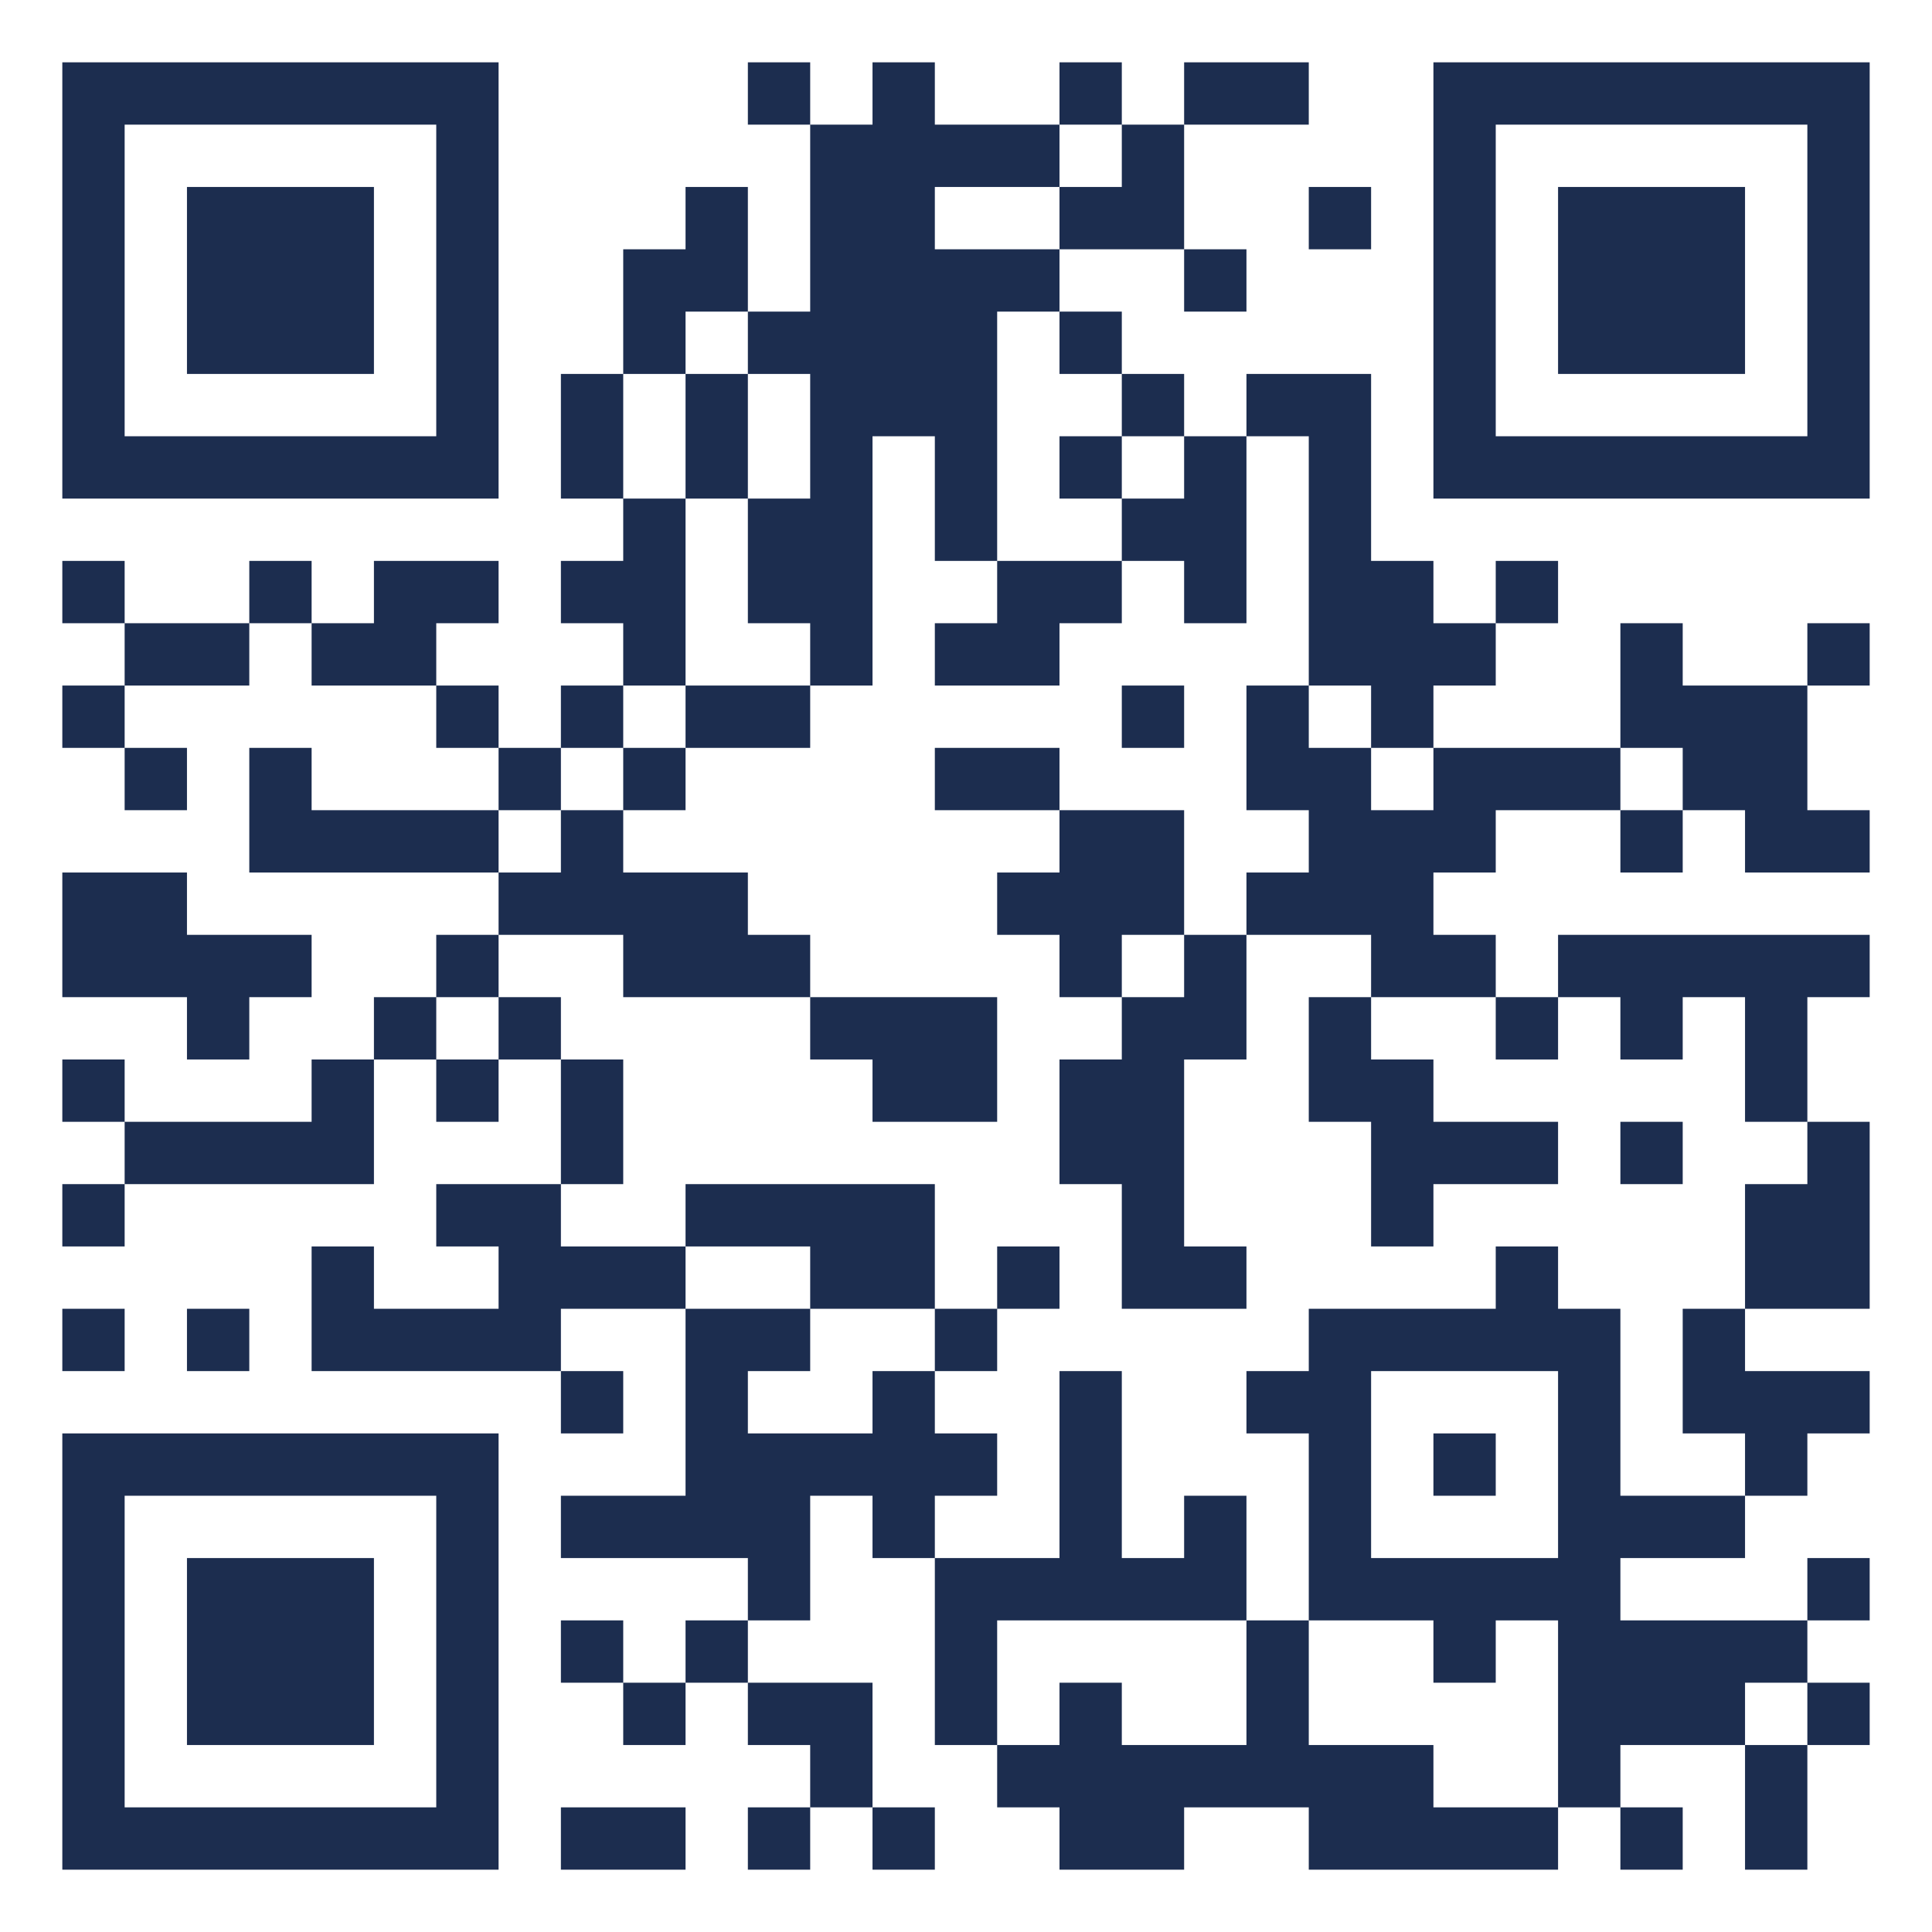
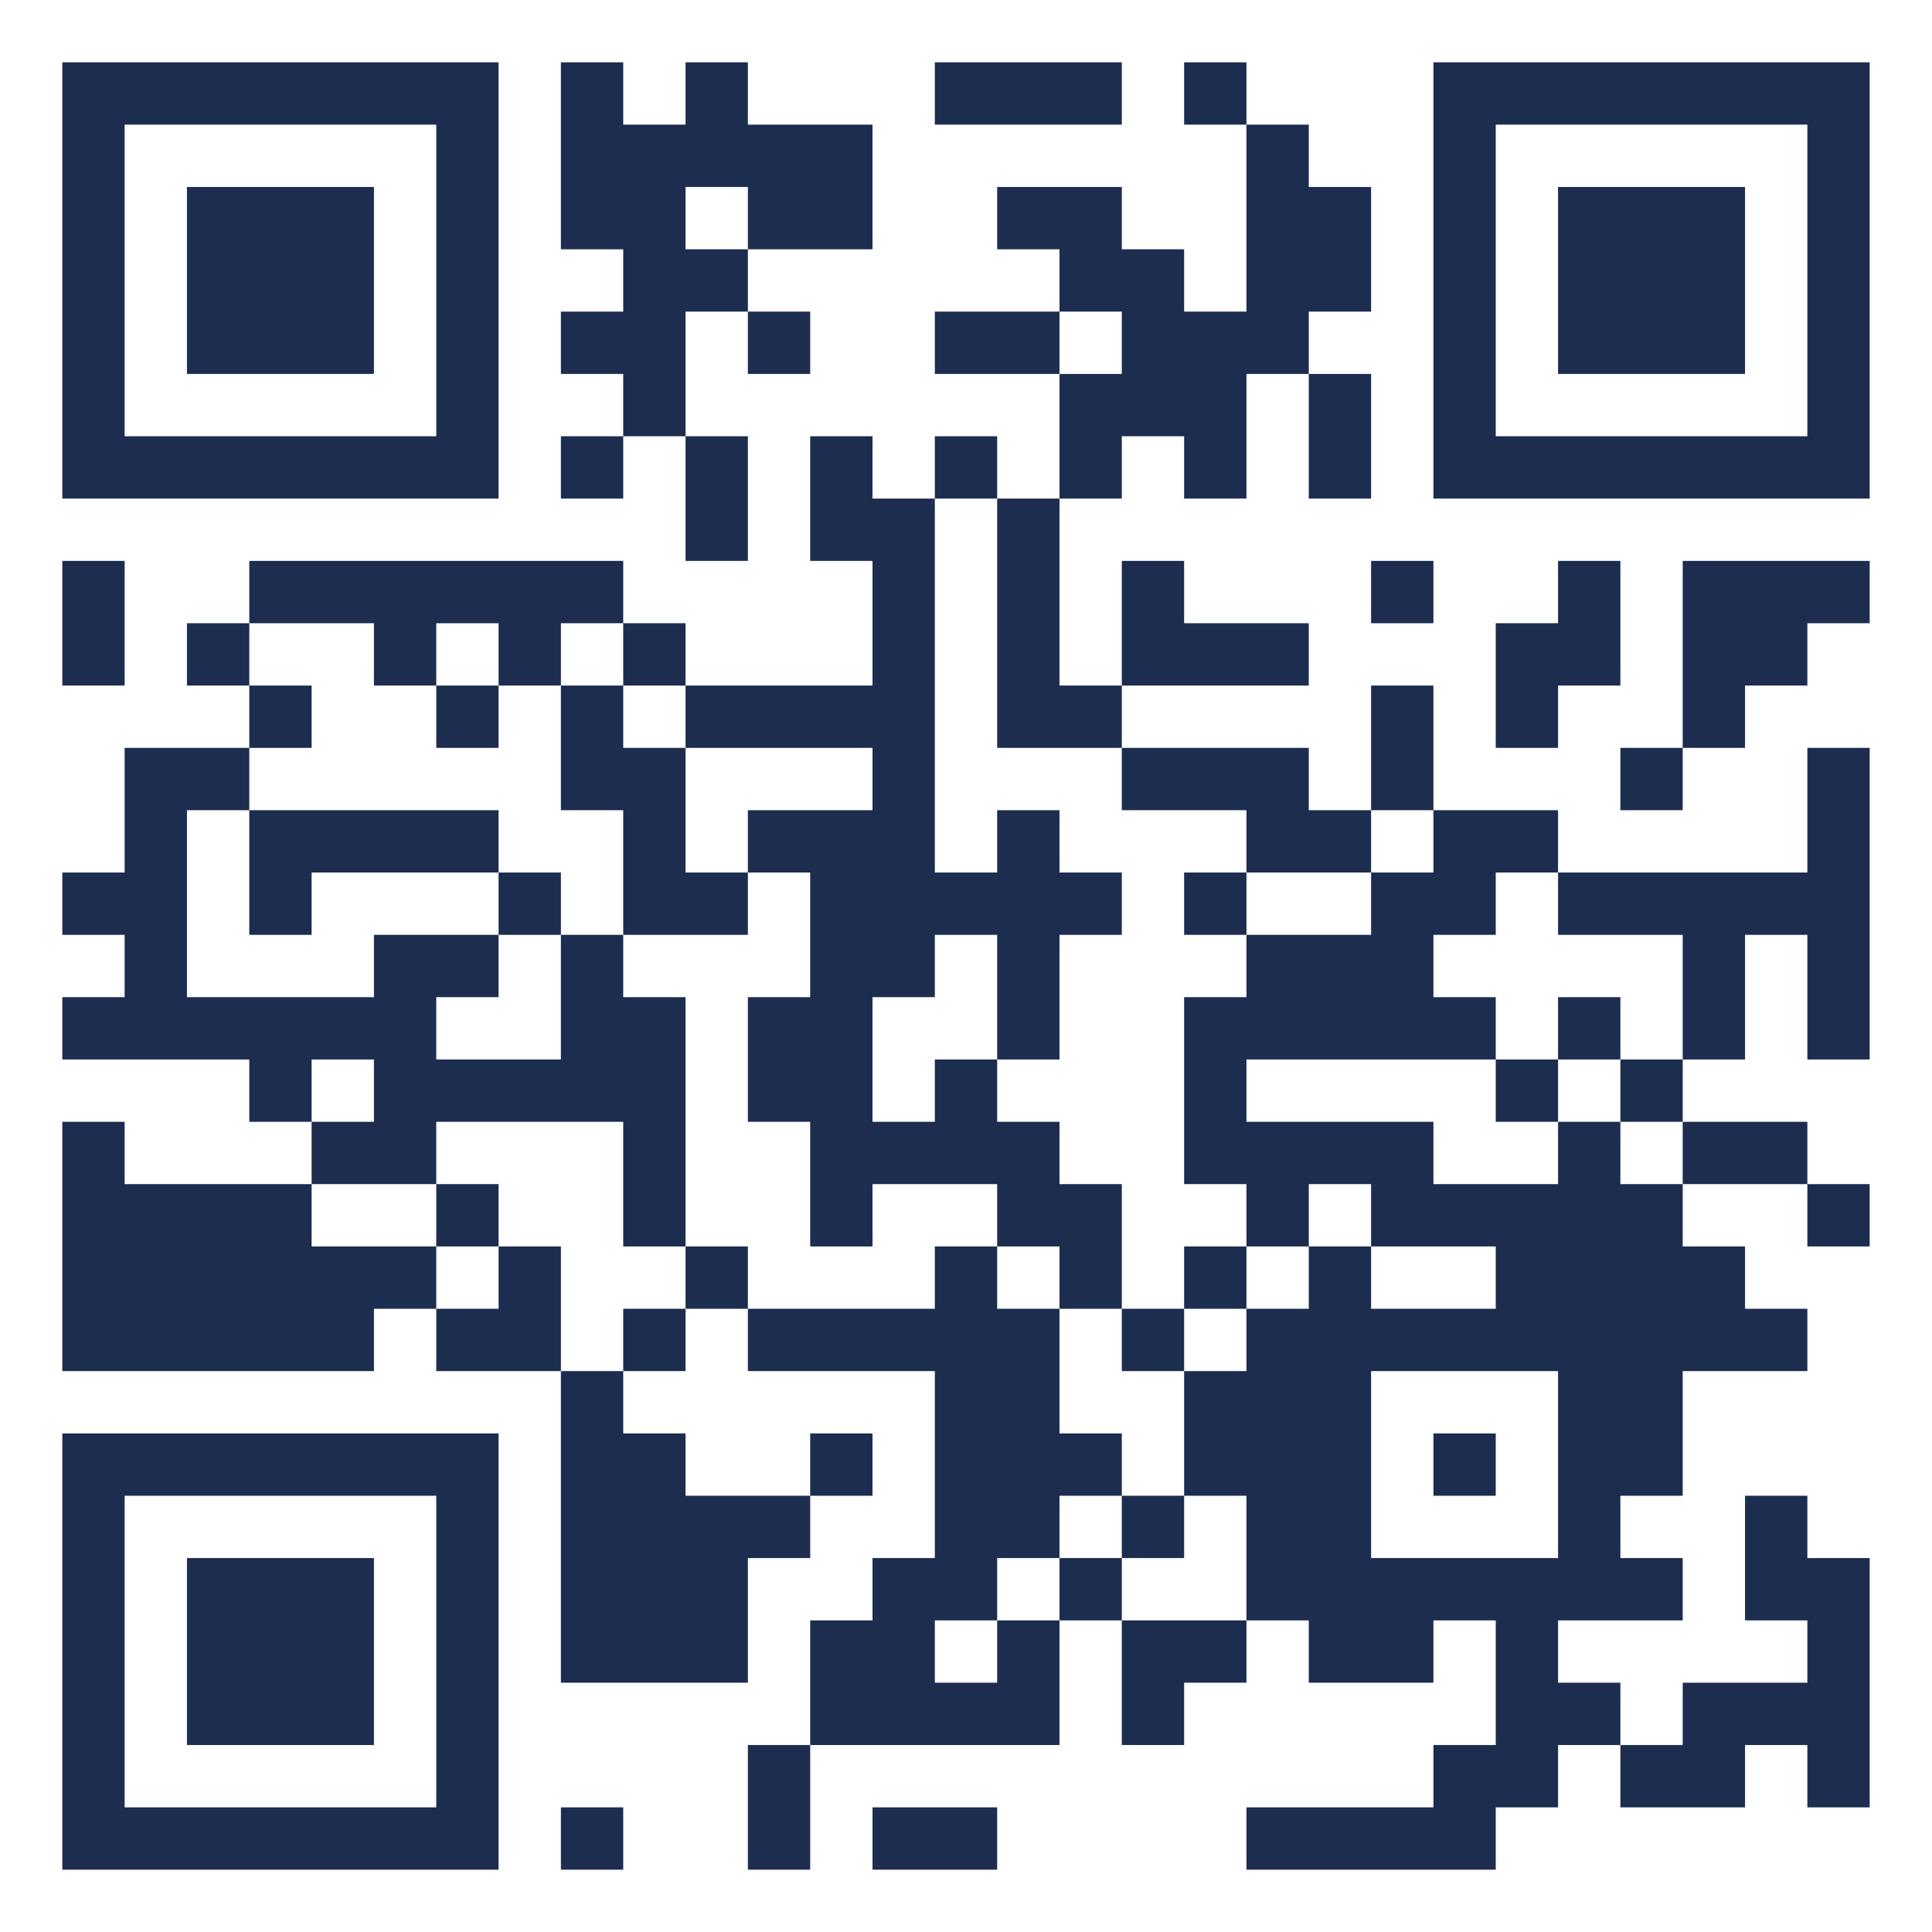
<svg xmlns="http://www.w3.org/2000/svg" width="186" height="186" class="segno">
-   <path transform="scale(6)" class="qrline" stroke="#1c2d4f" d="M1 1.5h7m4 0h1m1 0h1m2 0h1m1 0h2m2 0h7m-29 1h1m5 0h1m5 0h4m1 0h1m4 0h1m5 0h1m-29 1h1m1 0h3m1 0h1m3 0h1m1 0h2m2 0h2m2 0h1m1 0h1m1 0h3m1 0h1m-29 1h1m1 0h3m1 0h1m2 0h2m1 0h4m2 0h1m3 0h1m1 0h3m1 0h1m-29 1h1m1 0h3m1 0h1m2 0h1m1 0h4m1 0h1m5 0h1m1 0h3m1 0h1m-29 1h1m5 0h1m1 0h1m1 0h1m1 0h3m2 0h1m1 0h2m1 0h1m5 0h1m-29 1h7m1 0h1m1 0h1m1 0h1m1 0h1m1 0h1m1 0h1m1 0h1m1 0h7m-20 1h1m1 0h2m1 0h1m2 0h2m1 0h1m-21 1h1m2 0h1m1 0h2m1 0h2m1 0h2m2 0h2m1 0h1m1 0h2m1 0h1m-23 1h2m1 0h2m3 0h1m2 0h1m1 0h2m4 0h3m2 0h1m2 0h1m-29 1h1m5 0h1m1 0h1m1 0h2m5 0h1m1 0h1m1 0h1m3 0h3m-27 1h1m1 0h1m3 0h1m1 0h1m4 0h2m3 0h2m1 0h3m1 0h2m-25 1h4m1 0h1m7 0h2m2 0h3m2 0h1m1 0h2m-29 1h2m5 0h4m4 0h3m1 0h3m-22 1h4m2 0h1m2 0h3m4 0h1m1 0h1m2 0h2m1 0h5m-27 1h1m2 0h1m1 0h1m4 0h3m2 0h2m1 0h1m2 0h1m1 0h1m1 0h1m-28 1h1m3 0h1m1 0h1m1 0h1m4 0h2m1 0h2m2 0h2m5 0h1m-27 1h4m3 0h1m7 0h2m3 0h3m1 0h1m2 0h1m-29 1h1m5 0h2m2 0h4m3 0h1m3 0h1m5 0h2m-25 1h1m2 0h3m2 0h2m1 0h1m1 0h2m4 0h1m3 0h2m-29 1h1m1 0h1m1 0h4m2 0h2m2 0h1m5 0h5m1 0h1m-19 1h1m1 0h1m2 0h1m2 0h1m2 0h2m3 0h1m1 0h3m-29 1h7m3 0h5m1 0h1m3 0h1m1 0h1m1 0h1m2 0h1m-28 1h1m5 0h1m1 0h4m1 0h1m2 0h1m1 0h1m1 0h1m3 0h3m-27 1h1m1 0h3m1 0h1m4 0h1m2 0h5m1 0h5m3 0h1m-29 1h1m1 0h3m1 0h1m1 0h1m1 0h1m3 0h1m4 0h1m2 0h1m1 0h4m-28 1h1m1 0h3m1 0h1m2 0h1m1 0h2m1 0h1m1 0h1m2 0h1m4 0h3m1 0h1m-29 1h1m5 0h1m5 0h1m2 0h7m2 0h1m2 0h1m-28 1h7m1 0h2m1 0h1m1 0h1m2 0h2m2 0h4m1 0h1m1 0h1" />
+   <path transform="scale(6)" class="qrline" stroke="#1c2d4f" d="M1 1.5h7m1 0h1m1 0h1m3 0h3m1 0h1m3 0h7m-29 1h1m5 0h1m1 0h5m6 0h1m2 0h1m5 0h1m-29 1h1m1 0h3m1 0h1m1 0h2m1 0h2m2 0h2m2 0h2m1 0h1m1 0h3m1 0h1m-29 1h1m1 0h3m1 0h1m2 0h2m5 0h2m1 0h2m1 0h1m1 0h3m1 0h1m-29 1h1m1 0h3m1 0h1m1 0h2m1 0h1m2 0h2m1 0h3m2 0h1m1 0h3m1 0h1m-29 1h1m5 0h1m2 0h1m6 0h3m1 0h1m1 0h1m5 0h1m-29 1h7m1 0h1m1 0h1m1 0h1m1 0h1m1 0h1m1 0h1m1 0h1m1 0h7m-19 1h1m1 0h2m1 0h1m-16 1h1m2 0h6m4 0h1m1 0h1m1 0h1m3 0h1m2 0h1m1 0h3m-29 1h1m1 0h1m2 0h1m1 0h1m1 0h1m3 0h1m1 0h1m1 0h3m3 0h2m1 0h2m-25 1h1m2 0h1m1 0h1m1 0h4m1 0h2m4 0h1m1 0h1m2 0h1m-26 1h2m5 0h2m3 0h1m3 0h3m1 0h1m3 0h1m2 0h1m-28 1h1m1 0h4m2 0h1m1 0h3m1 0h1m3 0h2m1 0h2m4 0h1m-29 1h2m1 0h1m3 0h1m1 0h2m1 0h5m1 0h1m2 0h2m1 0h5m-28 1h1m3 0h2m1 0h1m3 0h2m1 0h1m3 0h3m4 0h1m1 0h1m-29 1h6m2 0h2m1 0h2m2 0h1m2 0h5m1 0h1m1 0h1m1 0h1m-26 1h1m1 0h5m1 0h2m1 0h1m3 0h1m4 0h1m1 0h1m-26 1h1m3 0h2m3 0h1m2 0h4m2 0h4m2 0h1m1 0h2m-28 1h4m2 0h1m2 0h1m2 0h1m2 0h2m2 0h1m1 0h5m2 0h1m-29 1h6m1 0h1m2 0h1m3 0h1m1 0h1m1 0h1m1 0h1m2 0h4m-27 1h5m1 0h2m1 0h1m1 0h5m1 0h1m1 0h9m-20 1h1m5 0h2m2 0h3m3 0h2m-26 1h7m1 0h2m2 0h1m1 0h3m1 0h3m1 0h1m1 0h2m-26 1h1m5 0h1m1 0h4m2 0h2m1 0h1m1 0h2m3 0h1m2 0h1m-28 1h1m1 0h3m1 0h1m1 0h3m2 0h2m1 0h1m2 0h7m1 0h2m-29 1h1m1 0h3m1 0h1m1 0h3m1 0h2m1 0h1m1 0h2m1 0h2m1 0h1m4 0h1m-29 1h1m1 0h3m1 0h1m5 0h4m1 0h1m5 0h2m1 0h3m-29 1h1m5 0h1m4 0h1m10 0h2m1 0h2m1 0h1m-29 1h7m1 0h1m2 0h1m1 0h2m4 0h4" />
</svg>
